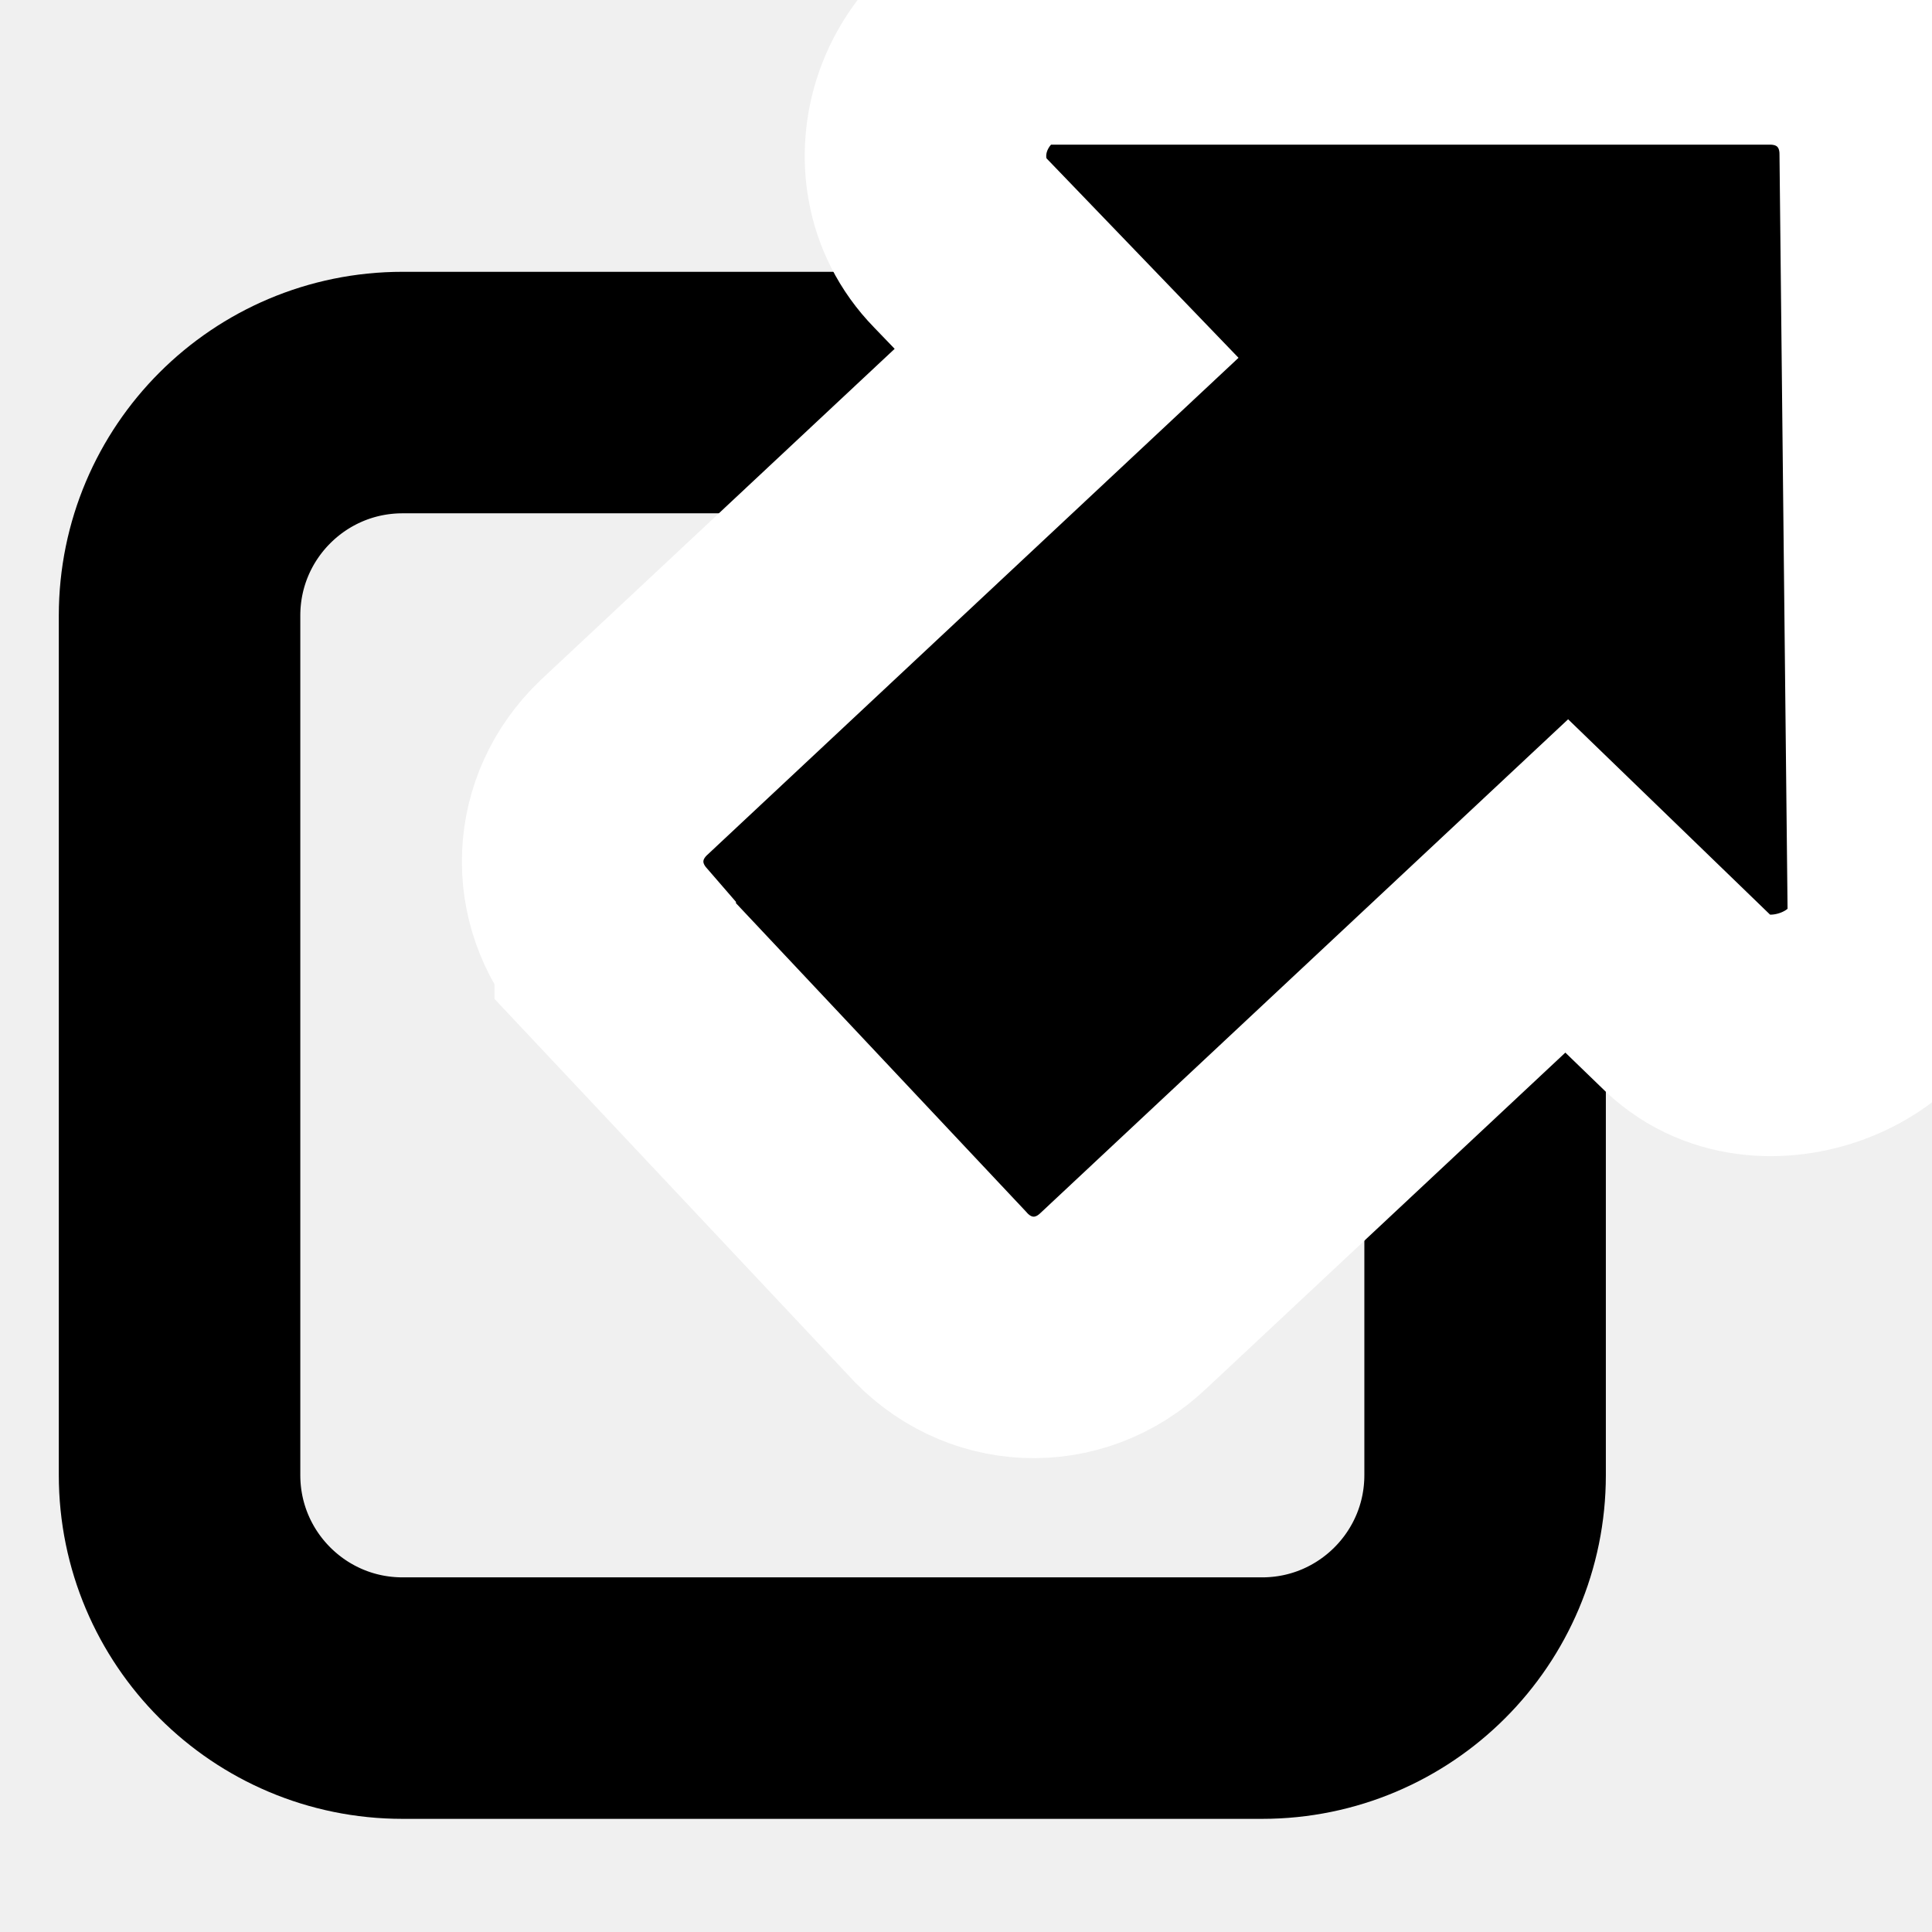
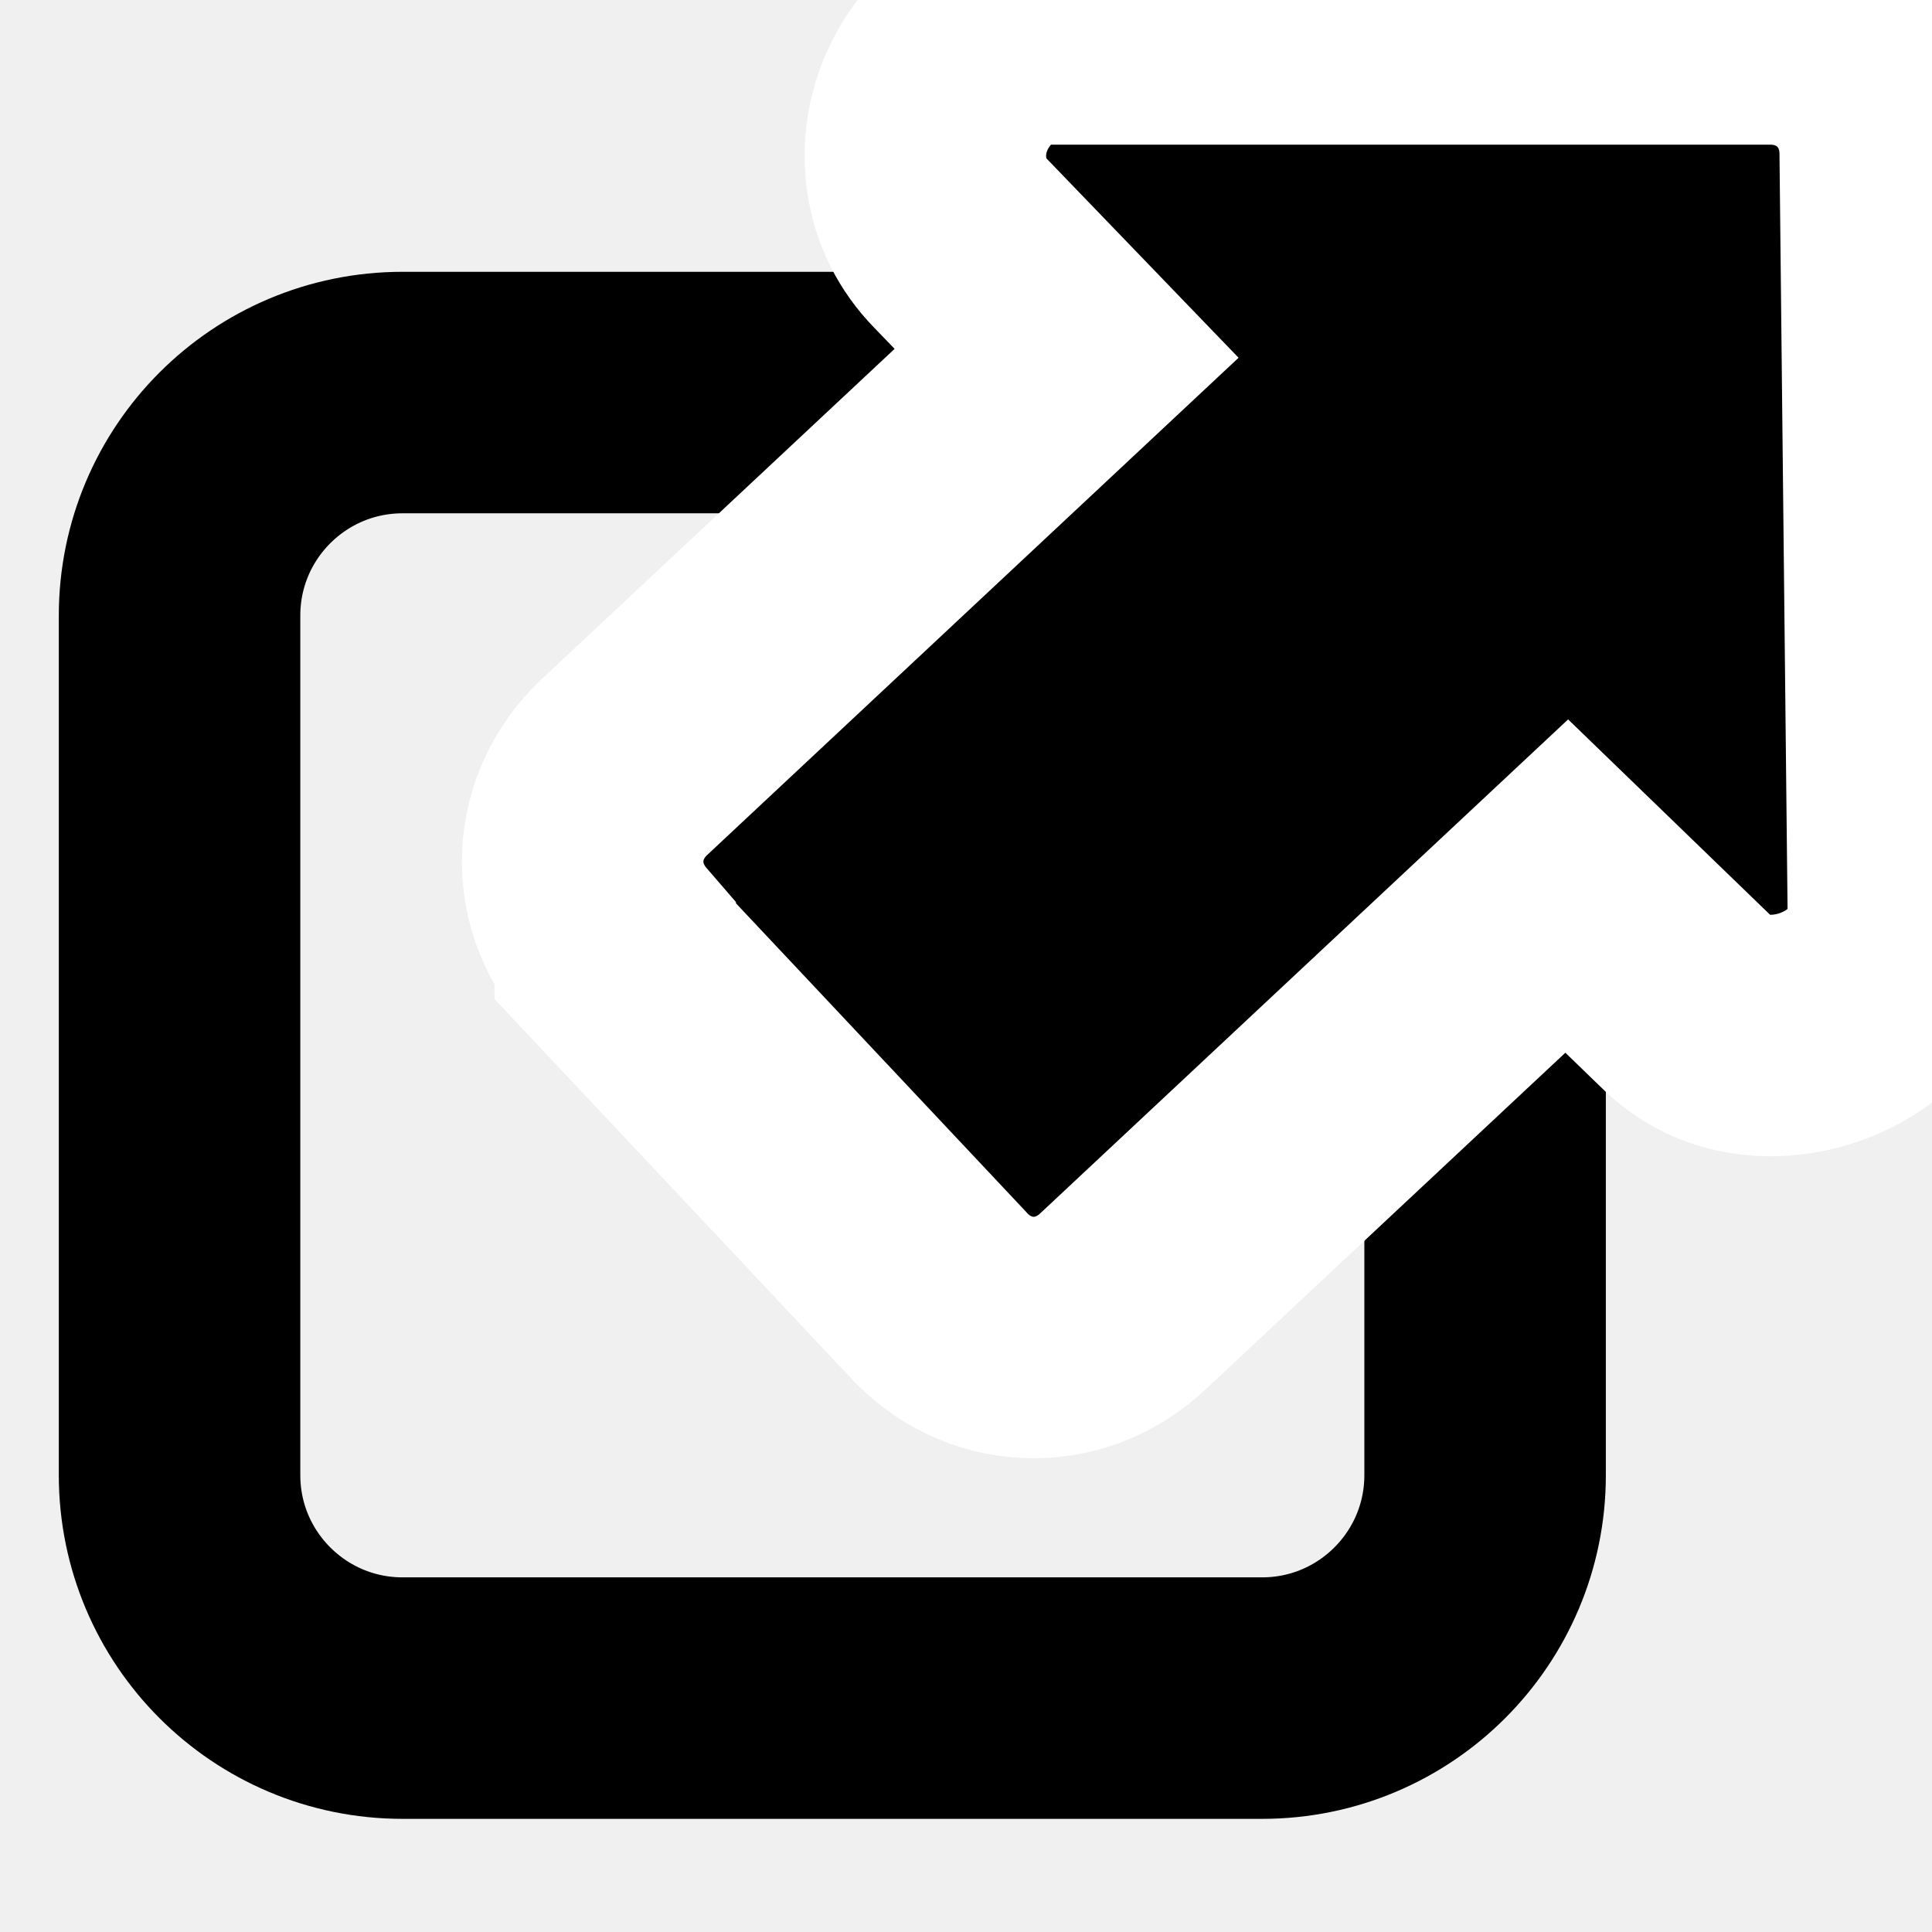
- <svg xmlns="http://www.w3.org/2000/svg" width="16px" height="16px" id="svg2985" version="1.1">
-   <defs id="defs2987" />
-   <g id="layer1">
-     <rect style="fill:#000000;fill-opacity:0;fill-rule:evenodd;stroke:#000000;stroke-width:2;stroke-linecap:butt;stroke-linejoin:miter;stroke-miterlimit:4;stroke-opacity:1;stroke-dasharray:none" id="rect2993" width="10.812" height="10.812" x="1.487" y="3.251" ry="1.847" />
-     <path style="font-size:medium;font-style:normal;font-variant:normal;font-weight:normal;font-stretch:normal;text-indent:0;text-align:start;text-decoration:none;line-height:normal;letter-spacing:normal;word-spacing:normal;text-transform:none;direction:ltr;block-progression:tb;writing-mode:lr-tb;text-anchor:start;baseline-shift:baseline;color:#000000;fill:#000000;fill-opacity:1;fill-rule:nonzero;stroke:#ffffff;stroke-width:2;stroke-opacity:1;marker:none;visibility:visible;display:inline;overflow:visible;enable-background:accumulate;font-family:Sans;-inkscape-font-specification:Sans;stroke-miterlimit:4;stroke-dasharray:none" d="M 8.563,0.198 C 8.129,0.265 7.834,0.601 7.722,0.939 7.609,1.277 7.65,1.702 7.957,2.016 L 8.833,2.926 5.162,6.361 C 4.74,6.767 4.711,7.399 5.095,7.842 l 0,0.034 2.66,2.829 c 0.414,0.467 1.097,0.497 1.549,0.067 l 3.671,-3.435 1.01,0.977 c 0.335,0.317 0.803,0.308 1.145,0.168 0.342,-0.139 0.656,-0.448 0.674,-0.909 l 0,-0.034 -0.067,-6.264 C 15.736,0.667 15.268,0.198 14.659,0.198 l -6.028,0 -0.034,0 z" id="path3763" />
+ <svg xmlns="http://www.w3.org/2000/svg" width="16" height="16">
+   <g stroke-width="2">
+     <rect width="10.812" height="10.812" x="1.487" y="3.251" ry="1.847" stroke="#000" fill="none" />
+     <path style="text-indent:0;text-align:start;line-height:normal;text-transform:none;block-progression:tb;-inkscape-font-specification:Sans" d="M8.563.198c-.434.067-.729.403-.842.741-.113.338-.072.763.236 1.078l.876.909-3.671 3.435c-.422.407-.451 1.038-.067 1.482v.034l2.66 2.829c.414.467 1.097.497 1.549.067l3.671-3.435 1.01.977c.335.317.803.308 1.145.168.342-.139.656-.448.674-.909v-.034l-.067-6.264c0-.609-.469-1.078-1.078-1.078h-6.062z" color="#000" stroke="#fff" overflow="visible" enable-background="accumulate" font-family="Sans" />
  </g>
</svg>
